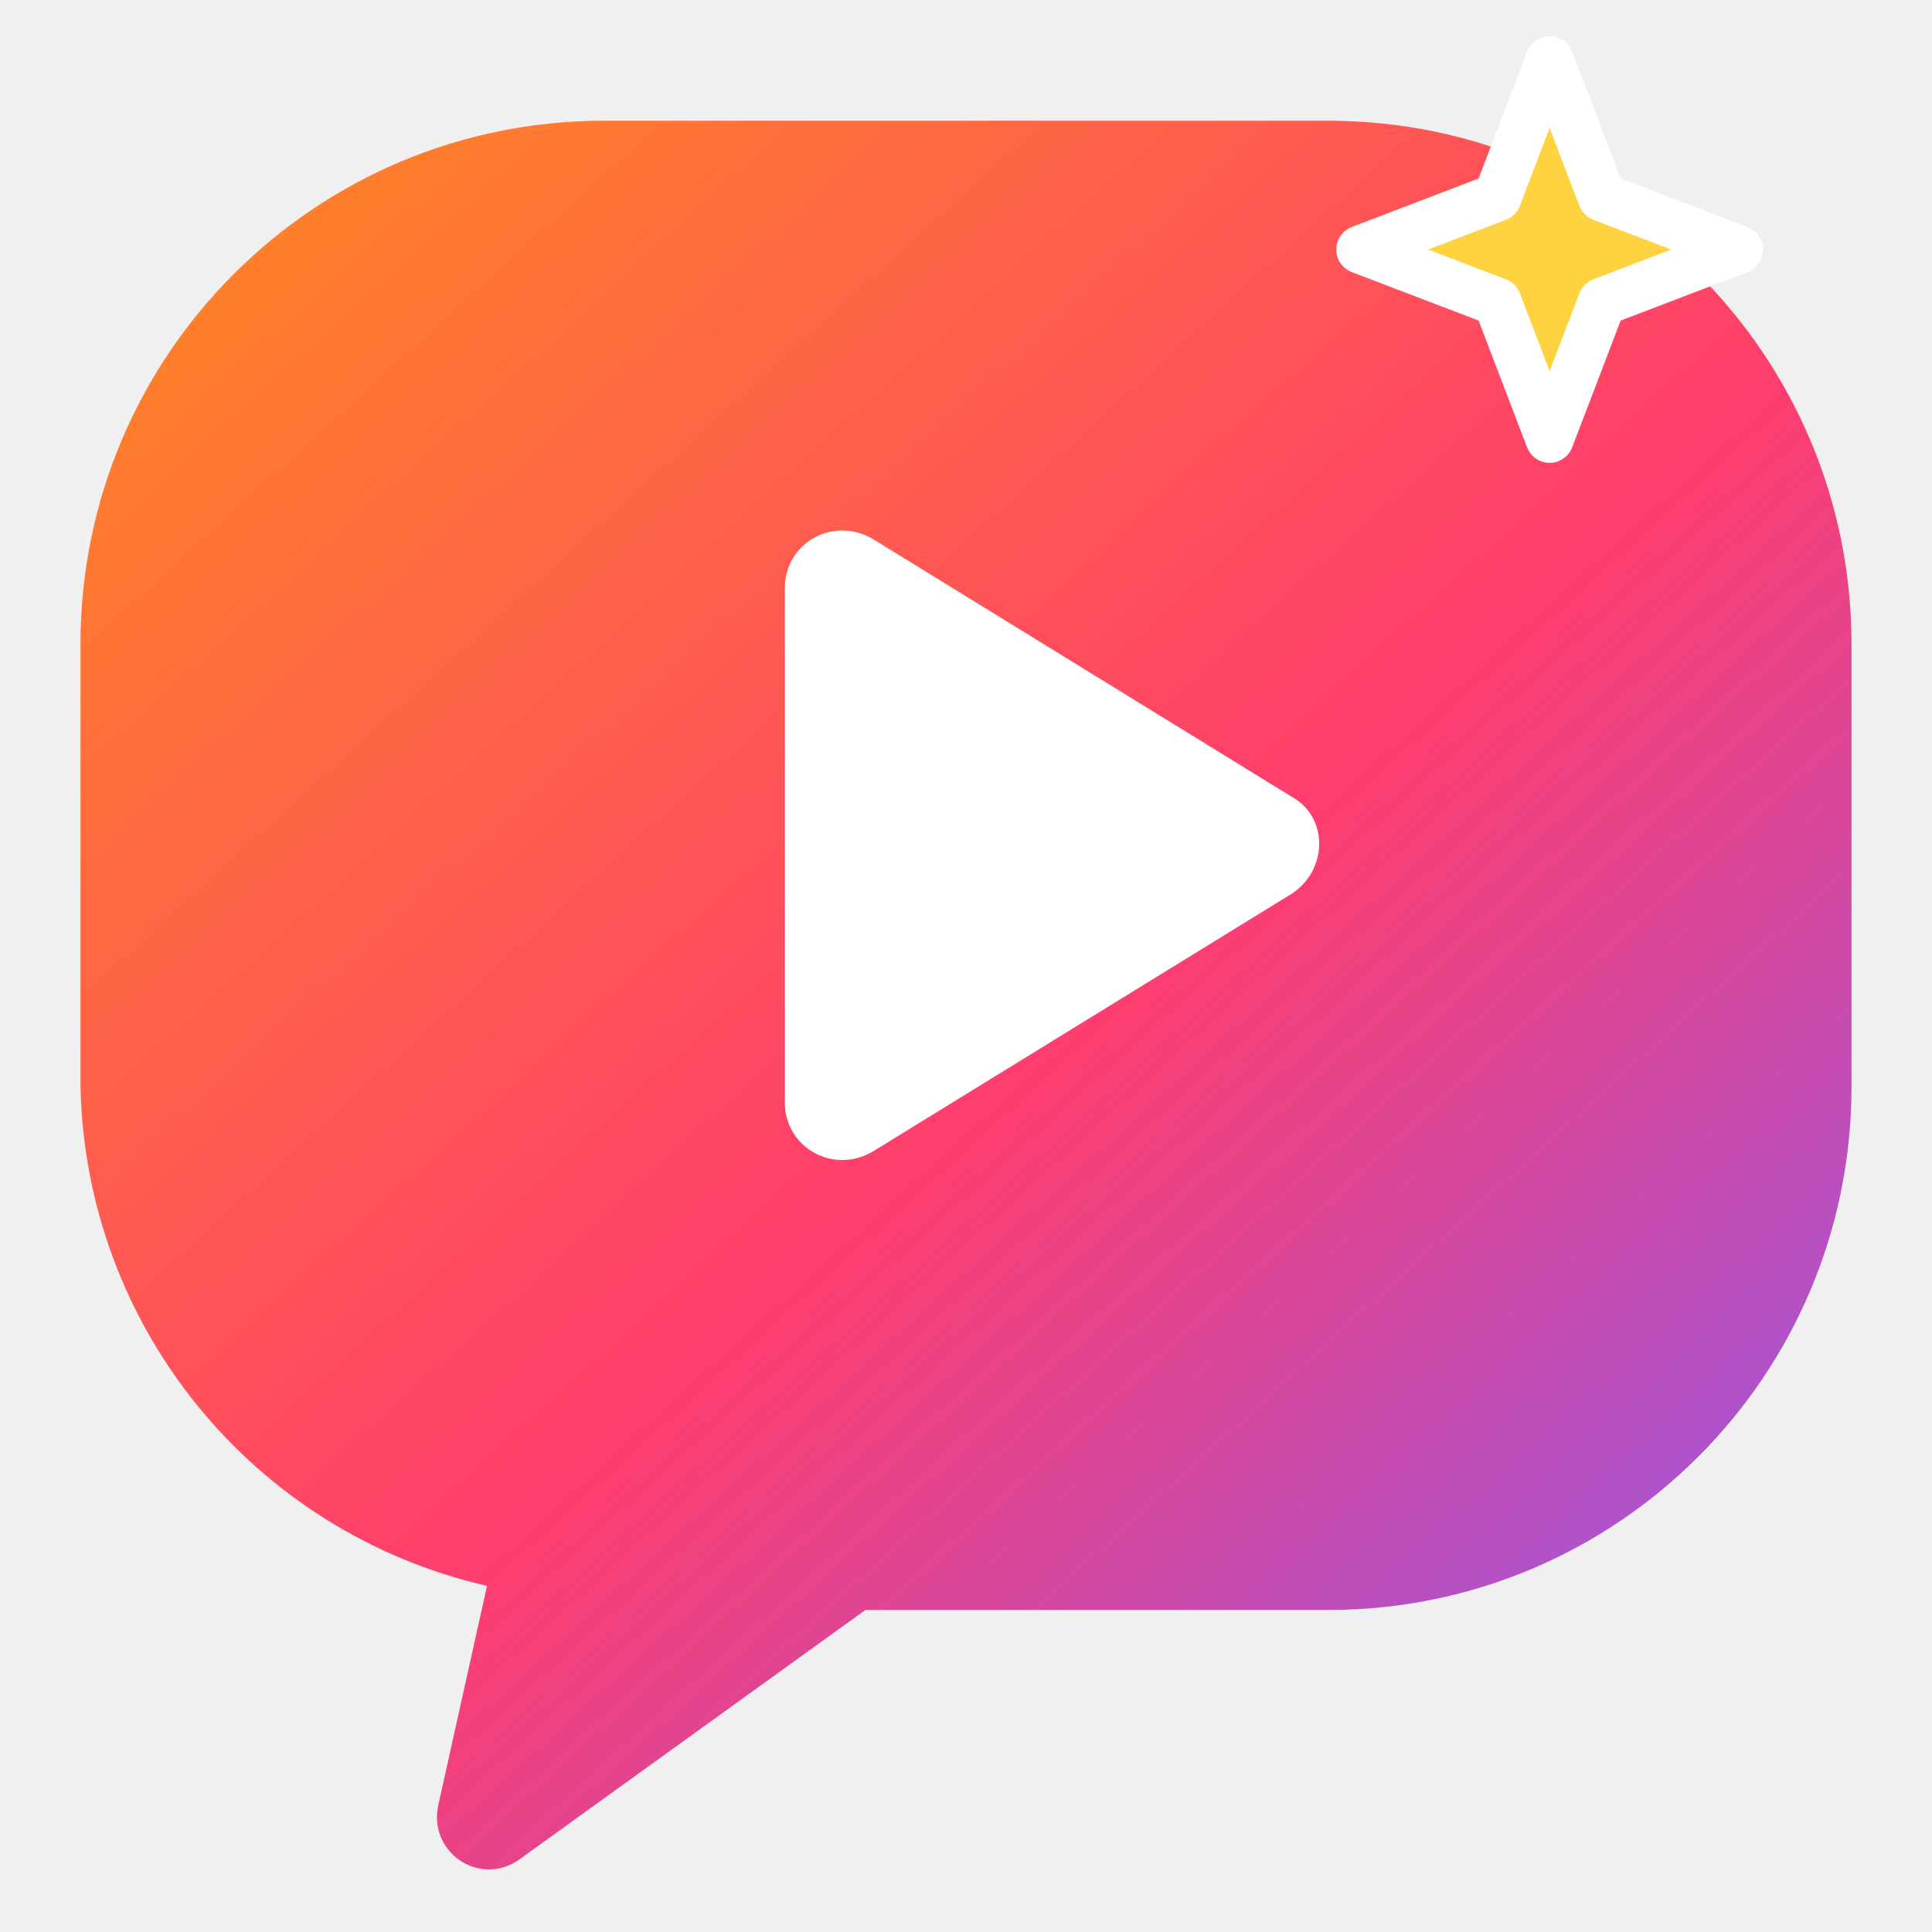
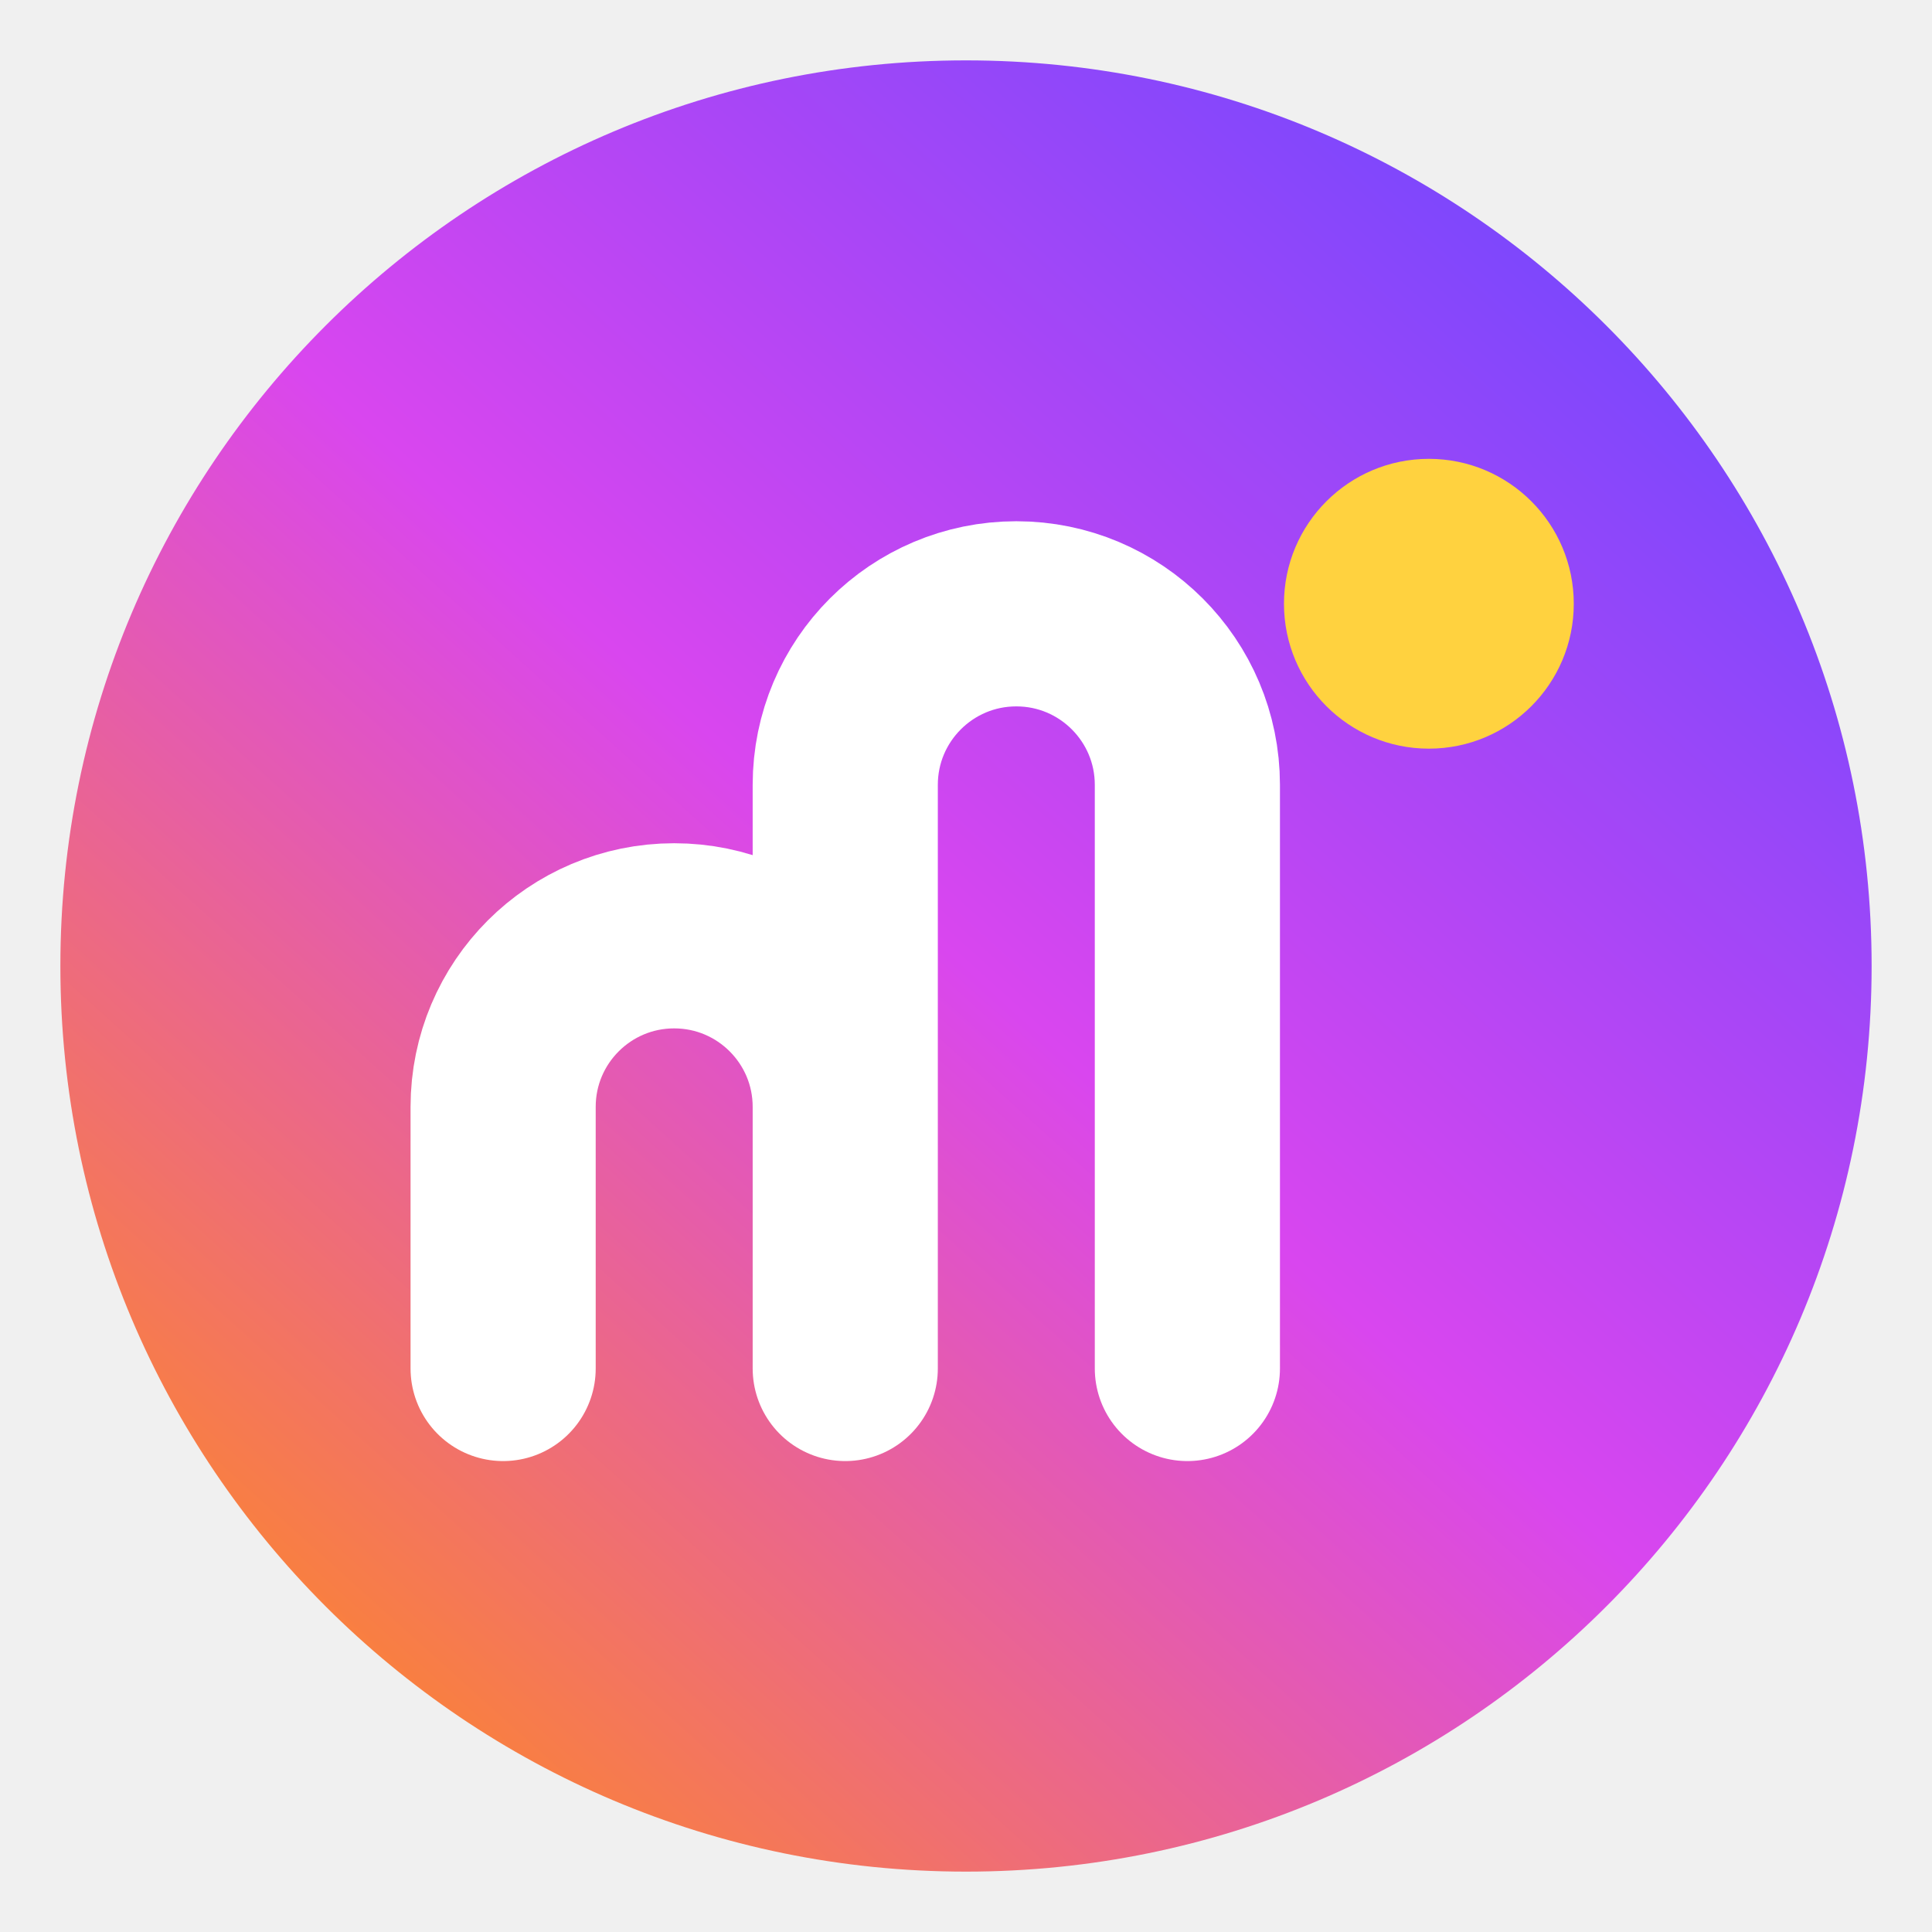
<svg xmlns="http://www.w3.org/2000/svg" viewBox="0 0 48 48">
  <defs>
-     <linearGradient id="g" x1="4" y1="2" x2="44" y2="46" gradientUnits="userSpaceOnUse">
+     <linearGradient id="g" x1="6" y1="44" x2="42" y2="4" gradientUnits="userSpaceOnUse">
      <stop offset="0" stop-color="#FF8A1F" />
-       <stop offset=".55" stop-color="#FF3D6E" />
-       <stop offset="1" stop-color="#8B5CF6" />
+       <stop offset=".5" stop-color="#D946EF" />
+       <stop offset="1" stop-color="#6C47FF" />
    </linearGradient>
  </defs>
-   <path d="M15 3h18a13 13 0 0 1 13 13v11a13 13 0 0 1-13 13H21.5l-8.6 6.2c-1 .7-2.3-.2-2-1.4l1.2-5.4A13 13 0 0 1 2 27V16A13 13 0 0 1 15 3z" fill="url(#g)" />
-   <path d="M19.5 14.6v12.8c0 1.1 1.2 1.8 2.2 1.2l10.4-6.4c.9-.6.9-1.9 0-2.4l-10.4-6.4c-1-.6-2.2.1-2.2 1.2z" fill="#fff" />
-   <path d="M38.5 1.5l1.3 3.4 3.4 1.3-3.4 1.3-1.3 3.4-1.3-3.4-3.4-1.3 3.4-1.3z" fill="#FFD23F" stroke="#fff" stroke-width="1.2" stroke-linejoin="round" />
+   <circle cx="24" cy="24" r="22.5" fill="url(#g)" />
+   <path d="M12.5 34V27.5a4.25 4.25 0 0 1 8.5 0V34M21 34V19.5a4.25 4.25 0 0 1 8.5 0V34" fill="none" stroke="#fff" stroke-width="4.6" stroke-linecap="round" stroke-linejoin="round" />
+   <circle cx="35.5" cy="15" r="3.6" fill="#FFD23F" />
</svg>
